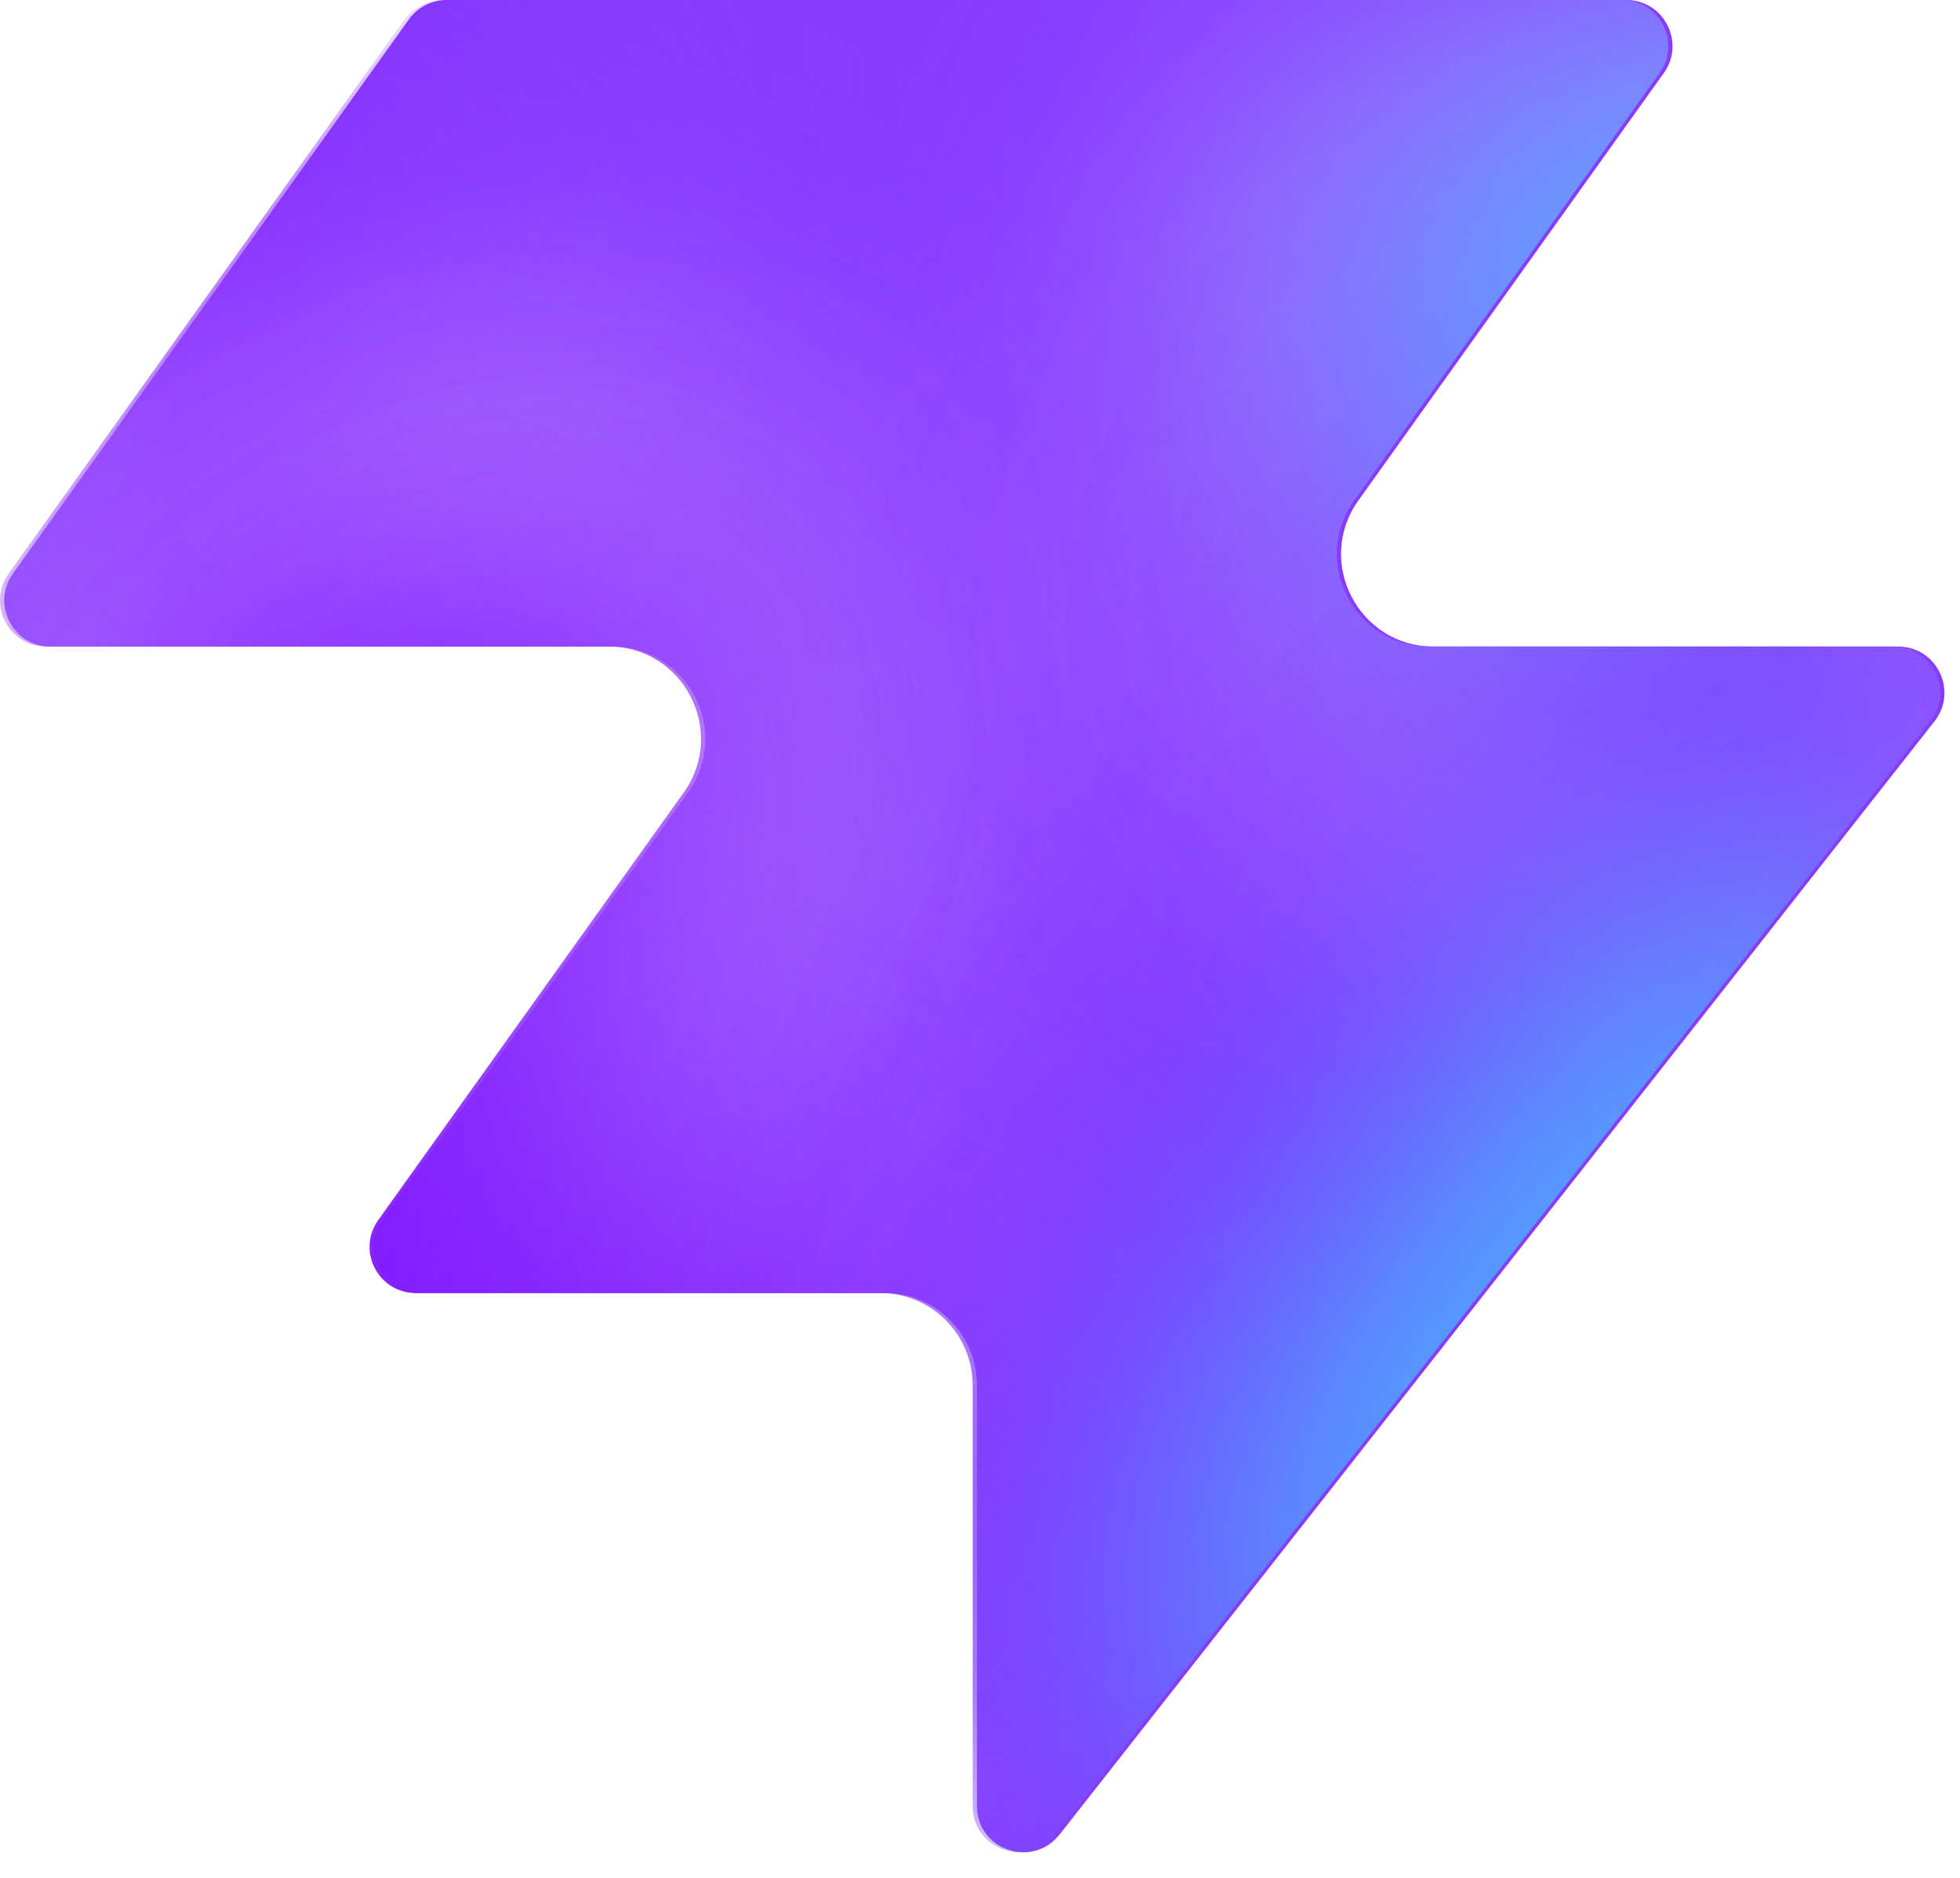
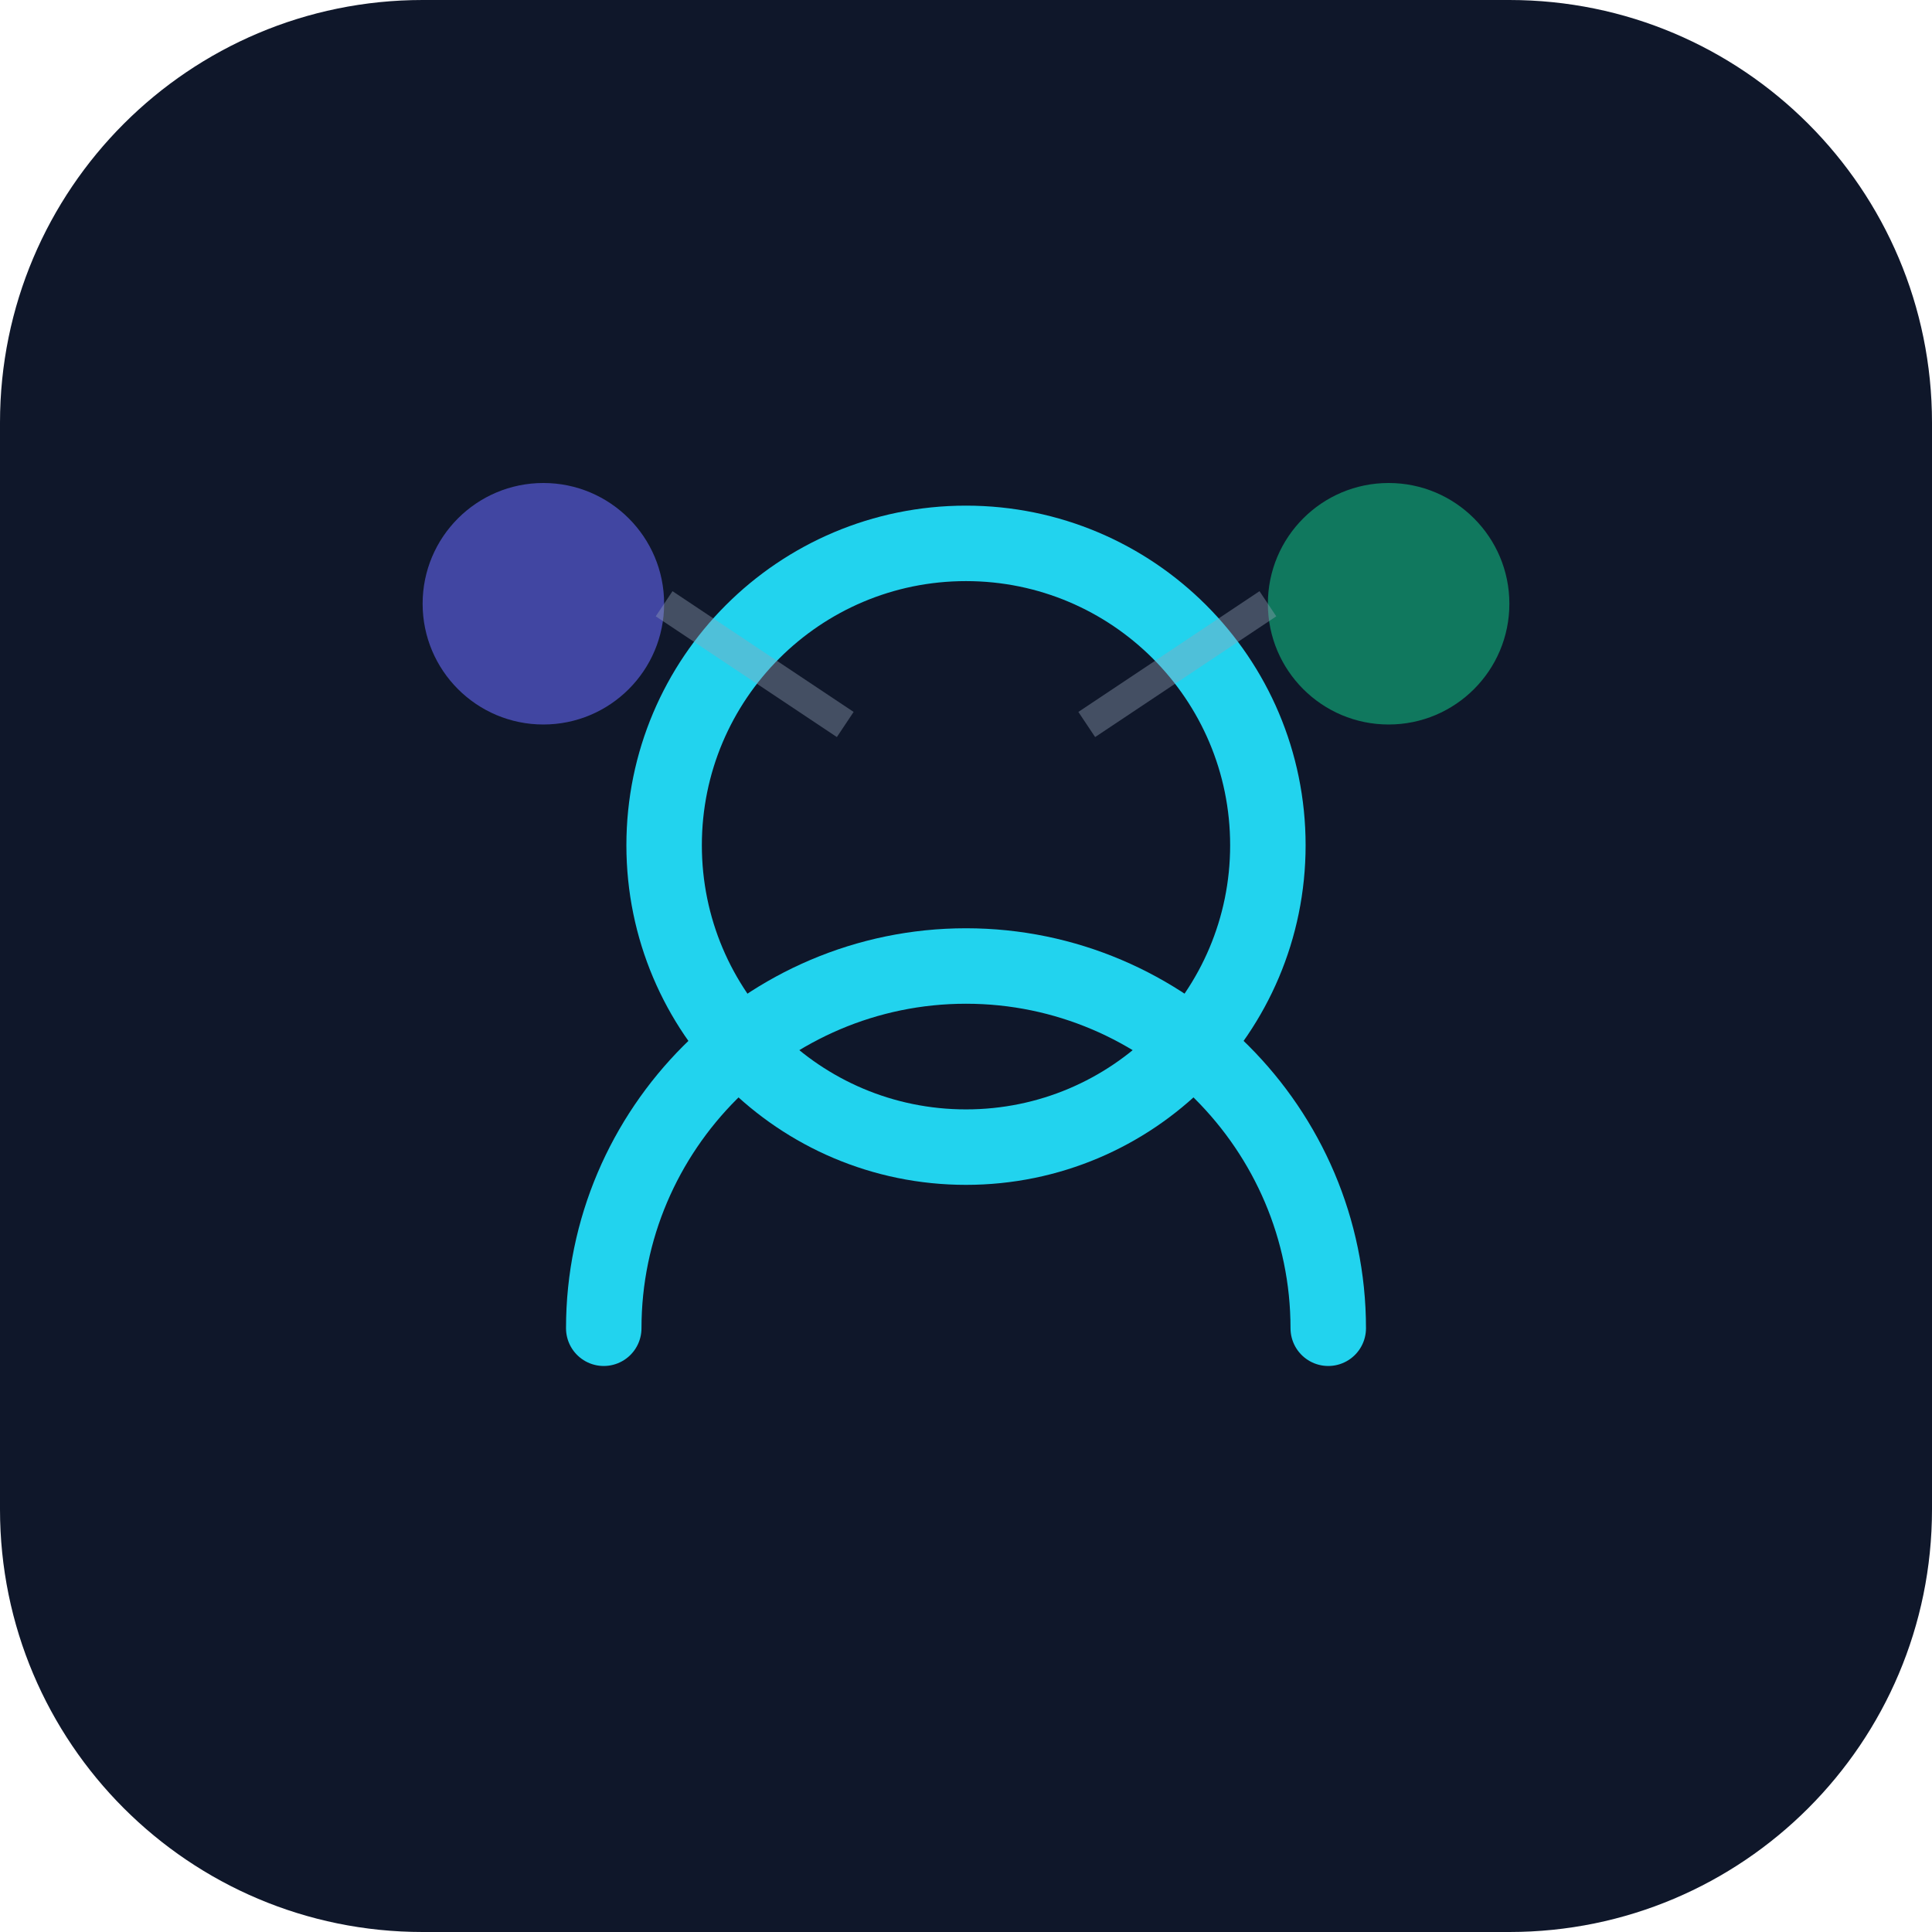
- <svg xmlns="http://www.w3.org/2000/svg" width="48" height="46" fill="none" viewBox="0 0 48 46">
-   <path fill="#863bff" d="M25.946 44.938c-.664.845-2.021.375-2.021-.698V33.937a2.26 2.26 0 0 0-2.262-2.262H10.287c-.92 0-1.456-1.04-.92-1.788l7.48-10.471c1.07-1.497 0-3.578-1.842-3.578H1.237c-.92 0-1.456-1.04-.92-1.788L10.013.474c.214-.297.556-.474.92-.474h28.894c.92 0 1.456 1.04.92 1.788l-7.48 10.471c-1.07 1.498 0 3.579 1.842 3.579h11.377c.943 0 1.473 1.088.89 1.83L25.947 44.94z" style="fill:#863bff;fill:color(display-p3 .525 .23 1);fill-opacity:1" />
-   <mask id="a" width="48" height="46" x="0" y="0" maskUnits="userSpaceOnUse" style="mask-type:alpha">
-     <path fill="#000" d="M25.842 44.938c-.664.844-2.021.375-2.021-.698V33.937a2.26 2.26 0 0 0-2.262-2.262H10.183c-.92 0-1.456-1.04-.92-1.788l7.48-10.471c1.07-1.498 0-3.579-1.842-3.579H1.133c-.92 0-1.456-1.04-.92-1.787L9.91.473c.214-.297.556-.474.92-.474h28.894c.92 0 1.456 1.04.92 1.788l-7.48 10.471c-1.07 1.498 0 3.578 1.842 3.578h11.377c.943 0 1.473 1.088.89 1.832L25.843 44.94z" style="fill:#000;fill-opacity:1" />
-   </mask>
-   <g mask="url(#a)">
-     <g filter="url(#b)">
-       <ellipse cx="5.508" cy="14.704" fill="#ede6ff" rx="5.508" ry="14.704" style="fill:#ede6ff;fill:color(display-p3 .927 .903 1);fill-opacity:1" transform="matrix(.00324 1 1 -.00324 -4.47 31.516)" />
-     </g>
-     <g filter="url(#c)">
-       <ellipse cx="10.399" cy="29.851" fill="#ede6ff" rx="10.399" ry="29.851" style="fill:#ede6ff;fill:color(display-p3 .927 .903 1);fill-opacity:1" transform="matrix(.00324 1 1 -.00324 -39.328 7.883)" />
-     </g>
-     <g filter="url(#d)">
-       <ellipse cx="5.508" cy="30.487" fill="#7e14ff" rx="5.508" ry="30.487" style="fill:#7e14ff;fill:color(display-p3 .492 .077 1);fill-opacity:1" transform="rotate(89.814 -25.913 -14.639)scale(1 -1)" />
-     </g>
-     <g filter="url(#e)">
-       <ellipse cx="5.508" cy="30.599" fill="#7e14ff" rx="5.508" ry="30.599" style="fill:#7e14ff;fill:color(display-p3 .492 .077 1);fill-opacity:1" transform="rotate(89.814 -32.644 -3.334)scale(1 -1)" />
-     </g>
-     <g filter="url(#f)">
-       <ellipse cx="5.508" cy="30.599" fill="#7e14ff" rx="5.508" ry="30.599" style="fill:#7e14ff;fill:color(display-p3 .492 .077 1);fill-opacity:1" transform="matrix(.00324 1 1 -.00324 -34.34 30.47)" />
-     </g>
-     <g filter="url(#g)">
-       <ellipse cx="14.072" cy="22.078" fill="#ede6ff" rx="14.072" ry="22.078" style="fill:#ede6ff;fill:color(display-p3 .927 .903 1);fill-opacity:1" transform="rotate(93.35 24.506 48.493)scale(-1 1)" />
-     </g>
-     <g filter="url(#h)">
-       <ellipse cx="3.47" cy="21.501" fill="#7e14ff" rx="3.47" ry="21.501" style="fill:#7e14ff;fill:color(display-p3 .492 .077 1);fill-opacity:1" transform="rotate(89.009 28.708 47.59)scale(-1 1)" />
-     </g>
-     <g filter="url(#i)">
-       <ellipse cx="3.47" cy="21.501" fill="#7e14ff" rx="3.47" ry="21.501" style="fill:#7e14ff;fill:color(display-p3 .492 .077 1);fill-opacity:1" transform="rotate(89.009 28.708 47.59)scale(-1 1)" />
-     </g>
-     <g filter="url(#j)">
-       <ellipse cx=".387" cy="8.972" fill="#7e14ff" rx="4.407" ry="29.108" style="fill:#7e14ff;fill:color(display-p3 .492 .077 1);fill-opacity:1" transform="rotate(39.51 .387 8.972)" />
-     </g>
-     <g filter="url(#k)">
-       <ellipse cx="47.523" cy="-6.092" fill="#7e14ff" rx="4.407" ry="29.108" style="fill:#7e14ff;fill:color(display-p3 .492 .077 1);fill-opacity:1" transform="rotate(37.892 47.523 -6.092)" />
-     </g>
-     <g filter="url(#l)">
-       <ellipse cx="41.412" cy="6.333" fill="#47bfff" rx="5.971" ry="9.665" style="fill:#47bfff;fill:color(display-p3 .28 .748 1);fill-opacity:1" transform="rotate(37.892 41.412 6.333)" />
-     </g>
-     <g filter="url(#m)">
-       <ellipse cx="-1.879" cy="38.332" fill="#7e14ff" rx="4.407" ry="29.108" style="fill:#7e14ff;fill:color(display-p3 .492 .077 1);fill-opacity:1" transform="rotate(37.892 -1.88 38.332)" />
-     </g>
-     <g filter="url(#n)">
-       <ellipse cx="-1.879" cy="38.332" fill="#7e14ff" rx="4.407" ry="29.108" style="fill:#7e14ff;fill:color(display-p3 .492 .077 1);fill-opacity:1" transform="rotate(37.892 -1.88 38.332)" />
-     </g>
-     <g filter="url(#o)">
-       <ellipse cx="35.651" cy="29.907" fill="#7e14ff" rx="4.407" ry="29.108" style="fill:#7e14ff;fill:color(display-p3 .492 .077 1);fill-opacity:1" transform="rotate(37.892 35.651 29.907)" />
-     </g>
-     <g filter="url(#p)">
-       <ellipse cx="38.418" cy="32.4" fill="#47bfff" rx="5.971" ry="15.297" style="fill:#47bfff;fill:color(display-p3 .28 .748 1);fill-opacity:1" transform="rotate(37.892 38.418 32.4)" />
-     </g>
-   </g>
-   <defs>
-     <filter id="b" width="60.045" height="41.654" x="-19.77" y="16.149" color-interpolation-filters="sRGB" filterUnits="userSpaceOnUse">
-       <feFlood flood-opacity="0" result="BackgroundImageFix" />
-       <feBlend in="SourceGraphic" in2="BackgroundImageFix" result="shape" />
-       <feGaussianBlur result="effect1_foregroundBlur_2002_17158" stdDeviation="7.659" />
-     </filter>
-     <filter id="c" width="90.34" height="51.437" x="-54.613" y="-7.533" color-interpolation-filters="sRGB" filterUnits="userSpaceOnUse">
-       <feFlood flood-opacity="0" result="BackgroundImageFix" />
-       <feBlend in="SourceGraphic" in2="BackgroundImageFix" result="shape" />
-       <feGaussianBlur result="effect1_foregroundBlur_2002_17158" stdDeviation="7.659" />
-     </filter>
-     <filter id="d" width="79.355" height="29.4" x="-49.64" y="2.03" color-interpolation-filters="sRGB" filterUnits="userSpaceOnUse">
-       <feFlood flood-opacity="0" result="BackgroundImageFix" />
-       <feBlend in="SourceGraphic" in2="BackgroundImageFix" result="shape" />
-       <feGaussianBlur result="effect1_foregroundBlur_2002_17158" stdDeviation="4.596" />
-     </filter>
-     <filter id="e" width="79.579" height="29.4" x="-45.045" y="20.029" color-interpolation-filters="sRGB" filterUnits="userSpaceOnUse">
-       <feFlood flood-opacity="0" result="BackgroundImageFix" />
-       <feBlend in="SourceGraphic" in2="BackgroundImageFix" result="shape" />
-       <feGaussianBlur result="effect1_foregroundBlur_2002_17158" stdDeviation="4.596" />
-     </filter>
-     <filter id="f" width="79.579" height="29.4" x="-43.513" y="21.178" color-interpolation-filters="sRGB" filterUnits="userSpaceOnUse">
-       <feFlood flood-opacity="0" result="BackgroundImageFix" />
-       <feBlend in="SourceGraphic" in2="BackgroundImageFix" result="shape" />
-       <feGaussianBlur result="effect1_foregroundBlur_2002_17158" stdDeviation="4.596" />
-     </filter>
-     <filter id="g" width="74.749" height="58.852" x="15.756" y="-17.901" color-interpolation-filters="sRGB" filterUnits="userSpaceOnUse">
-       <feFlood flood-opacity="0" result="BackgroundImageFix" />
-       <feBlend in="SourceGraphic" in2="BackgroundImageFix" result="shape" />
-       <feGaussianBlur result="effect1_foregroundBlur_2002_17158" stdDeviation="7.659" />
-     </filter>
-     <filter id="h" width="61.377" height="25.362" x="23.548" y="2.284" color-interpolation-filters="sRGB" filterUnits="userSpaceOnUse">
-       <feFlood flood-opacity="0" result="BackgroundImageFix" />
-       <feBlend in="SourceGraphic" in2="BackgroundImageFix" result="shape" />
-       <feGaussianBlur result="effect1_foregroundBlur_2002_17158" stdDeviation="4.596" />
-     </filter>
-     <filter id="i" width="61.377" height="25.362" x="23.548" y="2.284" color-interpolation-filters="sRGB" filterUnits="userSpaceOnUse">
-       <feFlood flood-opacity="0" result="BackgroundImageFix" />
-       <feBlend in="SourceGraphic" in2="BackgroundImageFix" result="shape" />
-       <feGaussianBlur result="effect1_foregroundBlur_2002_17158" stdDeviation="4.596" />
-     </filter>
-     <filter id="j" width="56.045" height="63.649" x="-27.636" y="-22.853" color-interpolation-filters="sRGB" filterUnits="userSpaceOnUse">
-       <feFlood flood-opacity="0" result="BackgroundImageFix" />
-       <feBlend in="SourceGraphic" in2="BackgroundImageFix" result="shape" />
-       <feGaussianBlur result="effect1_foregroundBlur_2002_17158" stdDeviation="4.596" />
-     </filter>
-     <filter id="k" width="54.814" height="64.646" x="20.116" y="-38.415" color-interpolation-filters="sRGB" filterUnits="userSpaceOnUse">
-       <feFlood flood-opacity="0" result="BackgroundImageFix" />
-       <feBlend in="SourceGraphic" in2="BackgroundImageFix" result="shape" />
-       <feGaussianBlur result="effect1_foregroundBlur_2002_17158" stdDeviation="4.596" />
-     </filter>
-     <filter id="l" width="33.541" height="35.313" x="24.641" y="-11.323" color-interpolation-filters="sRGB" filterUnits="userSpaceOnUse">
-       <feFlood flood-opacity="0" result="BackgroundImageFix" />
-       <feBlend in="SourceGraphic" in2="BackgroundImageFix" result="shape" />
-       <feGaussianBlur result="effect1_foregroundBlur_2002_17158" stdDeviation="4.596" />
-     </filter>
-     <filter id="m" width="54.814" height="64.646" x="-29.286" y="6.009" color-interpolation-filters="sRGB" filterUnits="userSpaceOnUse">
-       <feFlood flood-opacity="0" result="BackgroundImageFix" />
-       <feBlend in="SourceGraphic" in2="BackgroundImageFix" result="shape" />
-       <feGaussianBlur result="effect1_foregroundBlur_2002_17158" stdDeviation="4.596" />
-     </filter>
-     <filter id="n" width="54.814" height="64.646" x="-29.286" y="6.009" color-interpolation-filters="sRGB" filterUnits="userSpaceOnUse">
-       <feFlood flood-opacity="0" result="BackgroundImageFix" />
-       <feBlend in="SourceGraphic" in2="BackgroundImageFix" result="shape" />
-       <feGaussianBlur result="effect1_foregroundBlur_2002_17158" stdDeviation="4.596" />
-     </filter>
-     <filter id="o" width="54.814" height="64.646" x="8.244" y="-2.416" color-interpolation-filters="sRGB" filterUnits="userSpaceOnUse">
-       <feFlood flood-opacity="0" result="BackgroundImageFix" />
-       <feBlend in="SourceGraphic" in2="BackgroundImageFix" result="shape" />
-       <feGaussianBlur result="effect1_foregroundBlur_2002_17158" stdDeviation="4.596" />
-     </filter>
-     <filter id="p" width="39.409" height="43.623" x="18.713" y="10.588" color-interpolation-filters="sRGB" filterUnits="userSpaceOnUse">
-       <feFlood flood-opacity="0" result="BackgroundImageFix" />
-       <feBlend in="SourceGraphic" in2="BackgroundImageFix" result="shape" />
-       <feGaussianBlur result="effect1_foregroundBlur_2002_17158" stdDeviation="4.596" />
-     </filter>
-   </defs>
+ <svg xmlns="http://www.w3.org/2000/svg" viewBox="0 0 64 64" fill="none">
+   <rect width="64" height="64" rx="14" fill="#0f172a" />
+   <circle cx="32" cy="28" r="10" stroke="#22d3ee" stroke-width="2.5" fill="none" />
+   <path d="M20 44c0-6.6 5.4-12 12-12s12 5.4 12 12" stroke="#22d3ee" stroke-width="2.5" fill="none" stroke-linecap="round" />
+   <circle cx="18" cy="20" r="4" fill="#6366f1" opacity="0.6" />
+   <circle cx="46" cy="20" r="4" fill="#10b981" opacity="0.6" />
+   <line x1="22" y1="20" x2="28" y2="24" stroke="#94a3b8" stroke-width="1" opacity="0.4" />
+   <line x1="42" y1="20" x2="36" y2="24" stroke="#94a3b8" stroke-width="1" opacity="0.4" />
</svg>
